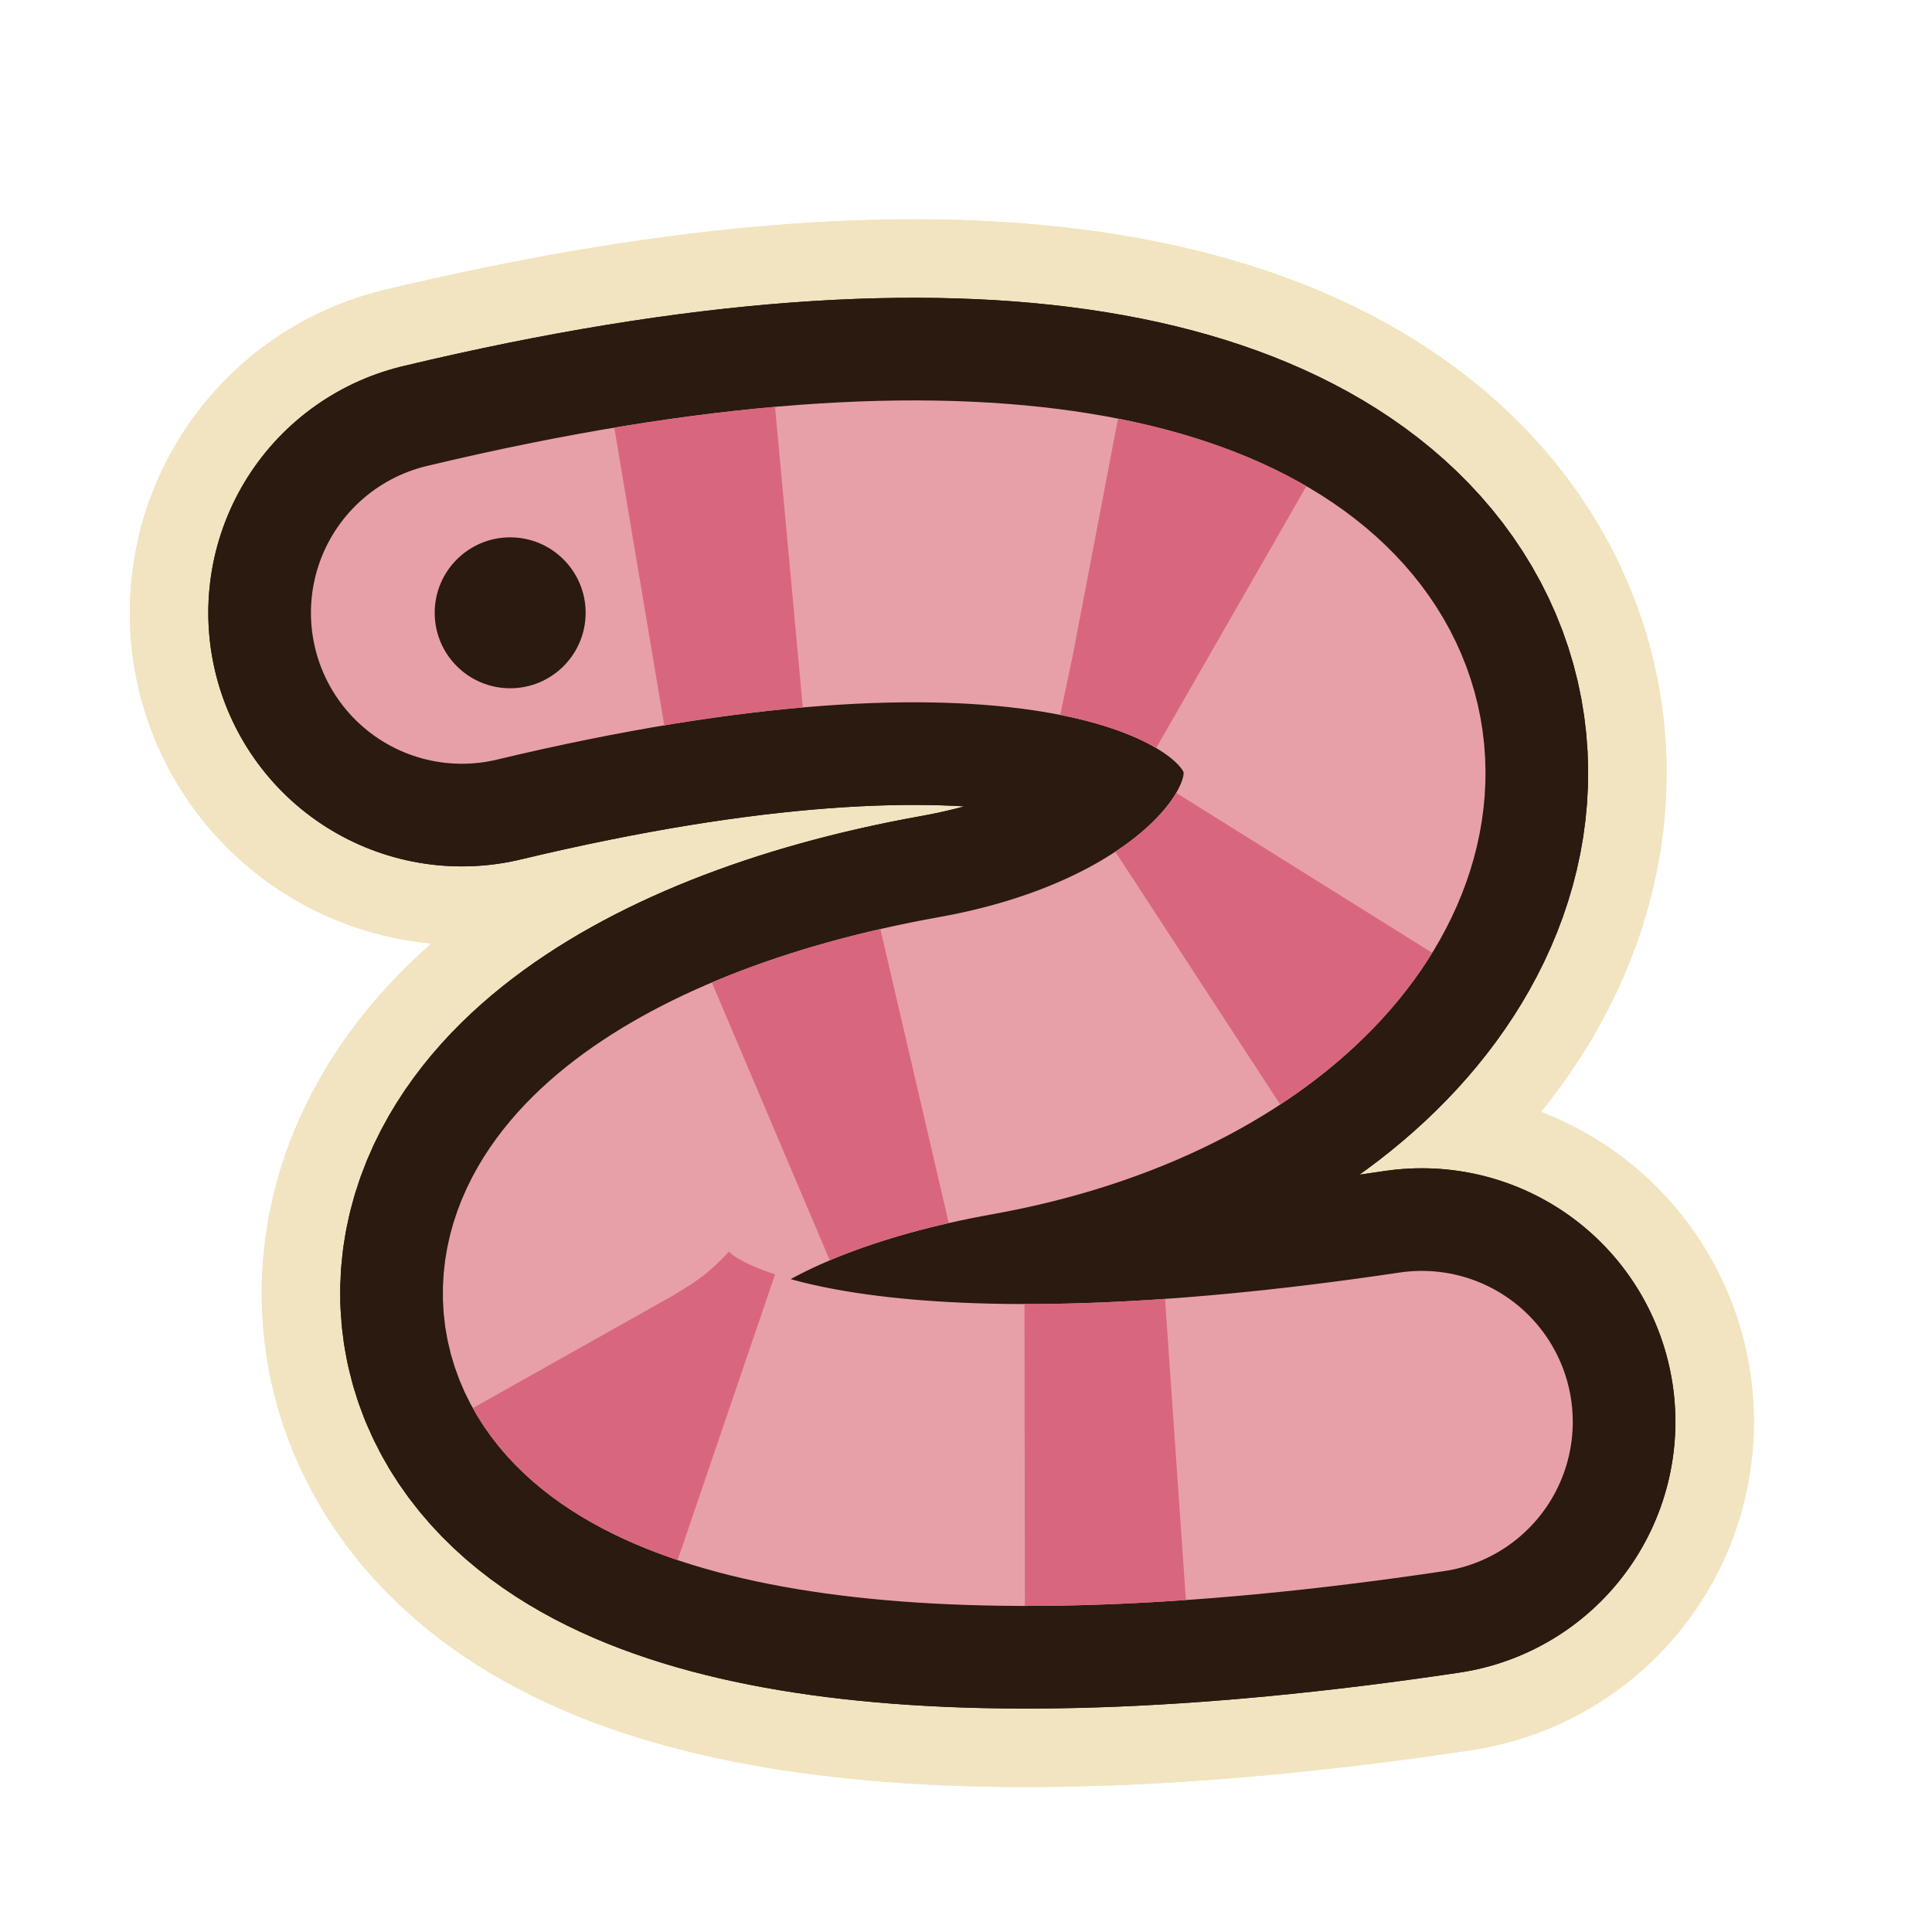
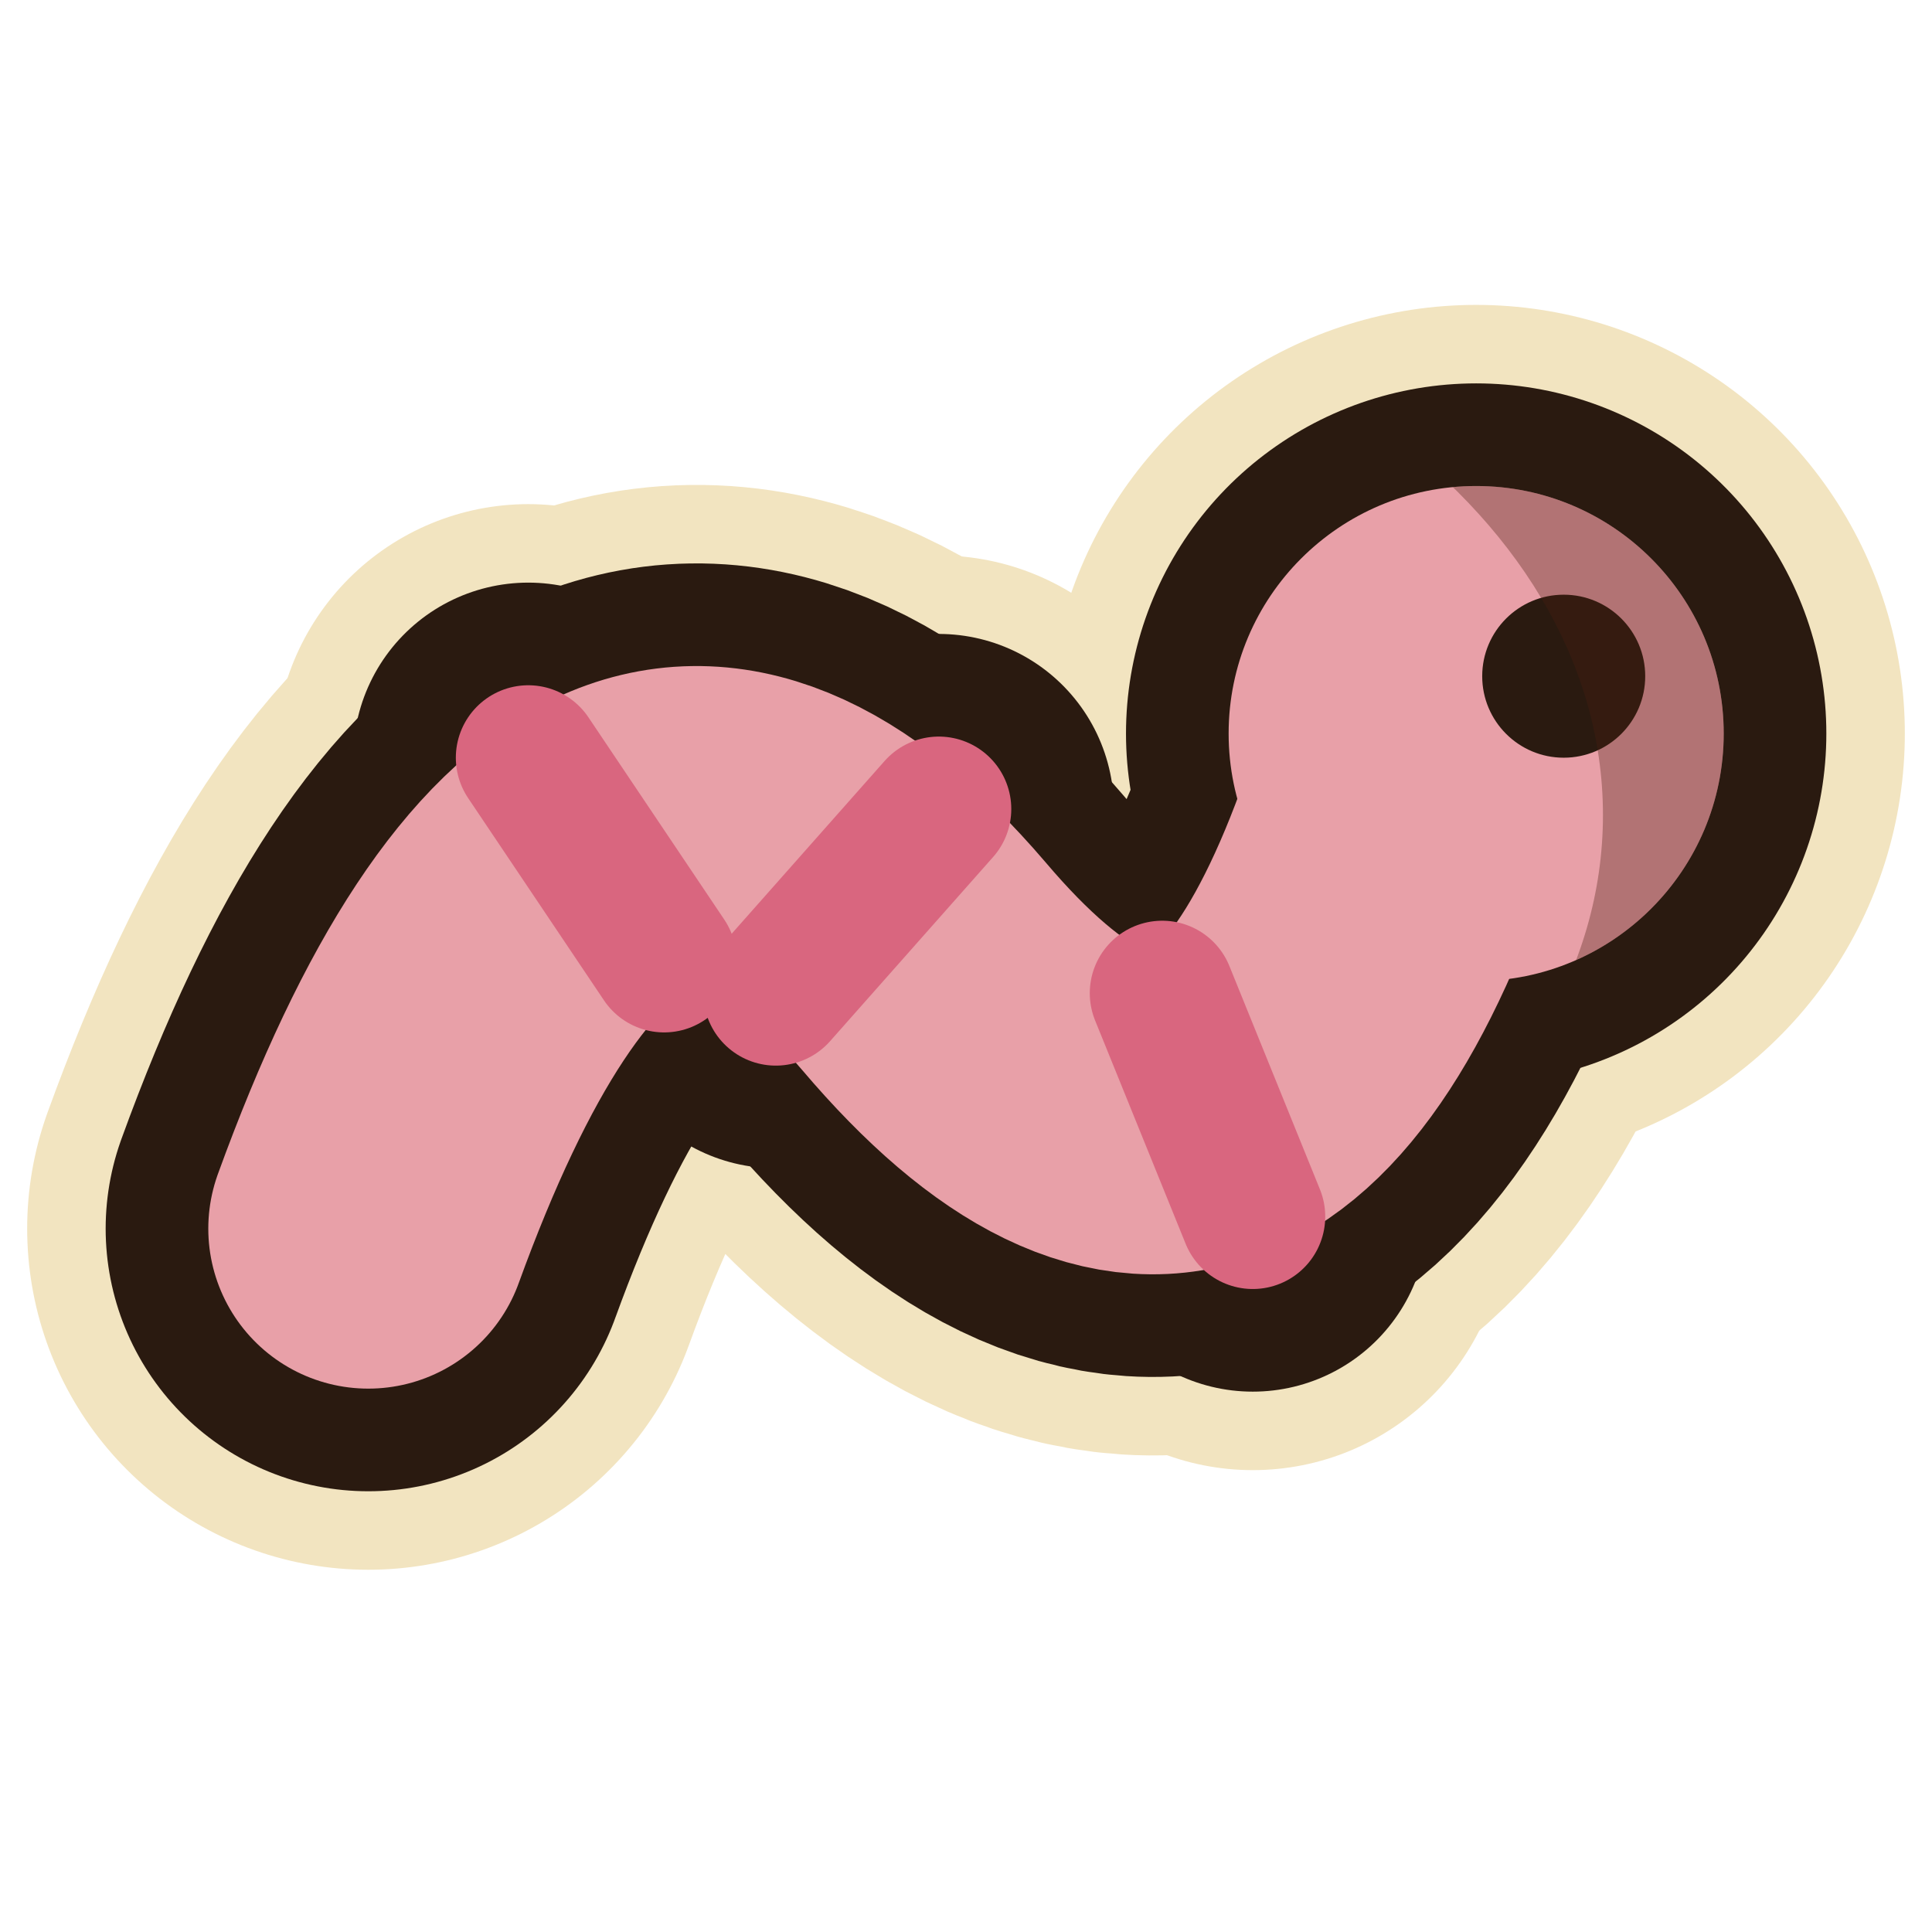
<svg xmlns="http://www.w3.org/2000/svg" viewBox="0 0 64 64" role="img" aria-label="worm">
-   <g fill="#f2e4c0" stroke="#f2e4c0" stroke-linejoin="round" stroke-linecap="round" stroke-width="22">
-     <path d="M15.3 20.3C50.4 11.9 50.4 32 32 35.3S13.6 52.1 47.1 47.1" fill="none" />
-     <path d="M15.3 20.3C50.4 11.9 50.4 32 32 35.3S13.6 52.1 47.1 47.1" stroke-dashoffset="-6" fill="none" />
+   <g fill="#f2e4c0" stroke="#f2e4c0" stroke-linejoin="round" stroke-linecap="round">
+     <path d="M12.2 40.7Q19.9 19.5 30.6 32Q41.2 44.5 47 25.2" fill="none" stroke-width="22.6" />
+     <path fill="none" stroke-width="16.8" d="M17.5 25.1L22 31.8M31.1 26.8L25.7 32.9M38.5 32.9L41.5 40.3" />
+     <path d="M48.9 24.3h0" stroke-width="28.4" />
  </g>
-   <g fill="#2a1a10" stroke="#2a1a10" stroke-linejoin="round" stroke-linecap="round" stroke-width="16.8">
-     <path d="M15.3 20.3C50.4 11.9 50.4 32 32 35.3S13.6 52.1 47.1 47.1" fill="none" />
-     <path d="M15.3 20.3C50.4 11.9 50.4 32 32 35.3S13.6 52.1 47.1 47.1" stroke-dashoffset="-6" fill="none" />
+   <g fill="#2a1a10" stroke="#2a1a10" stroke-linejoin="round" stroke-linecap="round">
+     <path d="M12.2 40.7Q19.9 19.5 30.6 32Q41.2 44.5 47 25.2" fill="none" stroke-width="17.4" />
+     <path fill="none" stroke-width="11.6" d="M17.5 25.1L22 31.8M31.1 26.8L25.7 32.9M38.5 32.9L41.5 40.3" />
+     <path d="M48.9 24.3h0" stroke-width="23.2" />
  </g>
-   <path d="M15.3 20.3C50.4 11.9 50.4 32 32 35.3S13.6 52.1 47.1 47.1" fill="none" stroke="#e8a0a8" stroke-width="10" stroke-linecap="round" stroke-linejoin="round" />
-   <path d="M15.3 20.3C50.4 11.9 50.4 32 32 35.3S13.6 52.1 47.1 47.1" fill="none" stroke="#d9667f" stroke-width="10" stroke-dasharray="5 10" stroke-dashoffset="-6" />
-   <circle cx="16.9" cy="20.3" r="2.5" fill="#2a1a10" />
+   <path d="M12.2 40.7Q19.9 19.5 30.6 32Q41.2 44.5 47 25.2" fill="none" stroke="#e8a0a8" stroke-width="10.6" stroke-linecap="round" stroke-linejoin="round" />
+   <path fill="none" stroke="#d9667f" stroke-linecap="round" stroke-linejoin="round" stroke-width="4.8" d="M17.5 25.1L22 31.8M31.1 26.8L25.7 32.9M38.5 32.9L41.5 40.3" />
+   <circle cx="48.9" cy="24.3" r="8.2" fill="#e8a0a8" />
+   <circle cx="51.8" cy="22.4" r="2.7" fill="#2a1a10" />
  <defs>
-     <clipPath id="hl-ico-worm" />
+     <clipPath id="hl-ico-worm">
+       <circle cx="48.9" cy="24.3" r="8.2" />
+     </clipPath>
  </defs>
-   <path d="M4.6 2.9h54.8v58.2h-54.8zM3 25a24.3 26.1 0 1 0 48.7 0a24.3 26.1 0 1 0-48.7 0z" fill="#4a1c10" opacity=".34" fill-rule="evenodd" clip-path="url(#hl-ico-worm)" />
+   <path d="M2.9 10.2h58.2v43.6h-58.2zM.9 27a26.1 18.5 0 1 0 52.2 0a26.1 18.5 0 1 0-52.2 0z" fill="#4a1c10" opacity=".34" fill-rule="evenodd" clip-path="url(#hl-ico-worm)" />
</svg>
